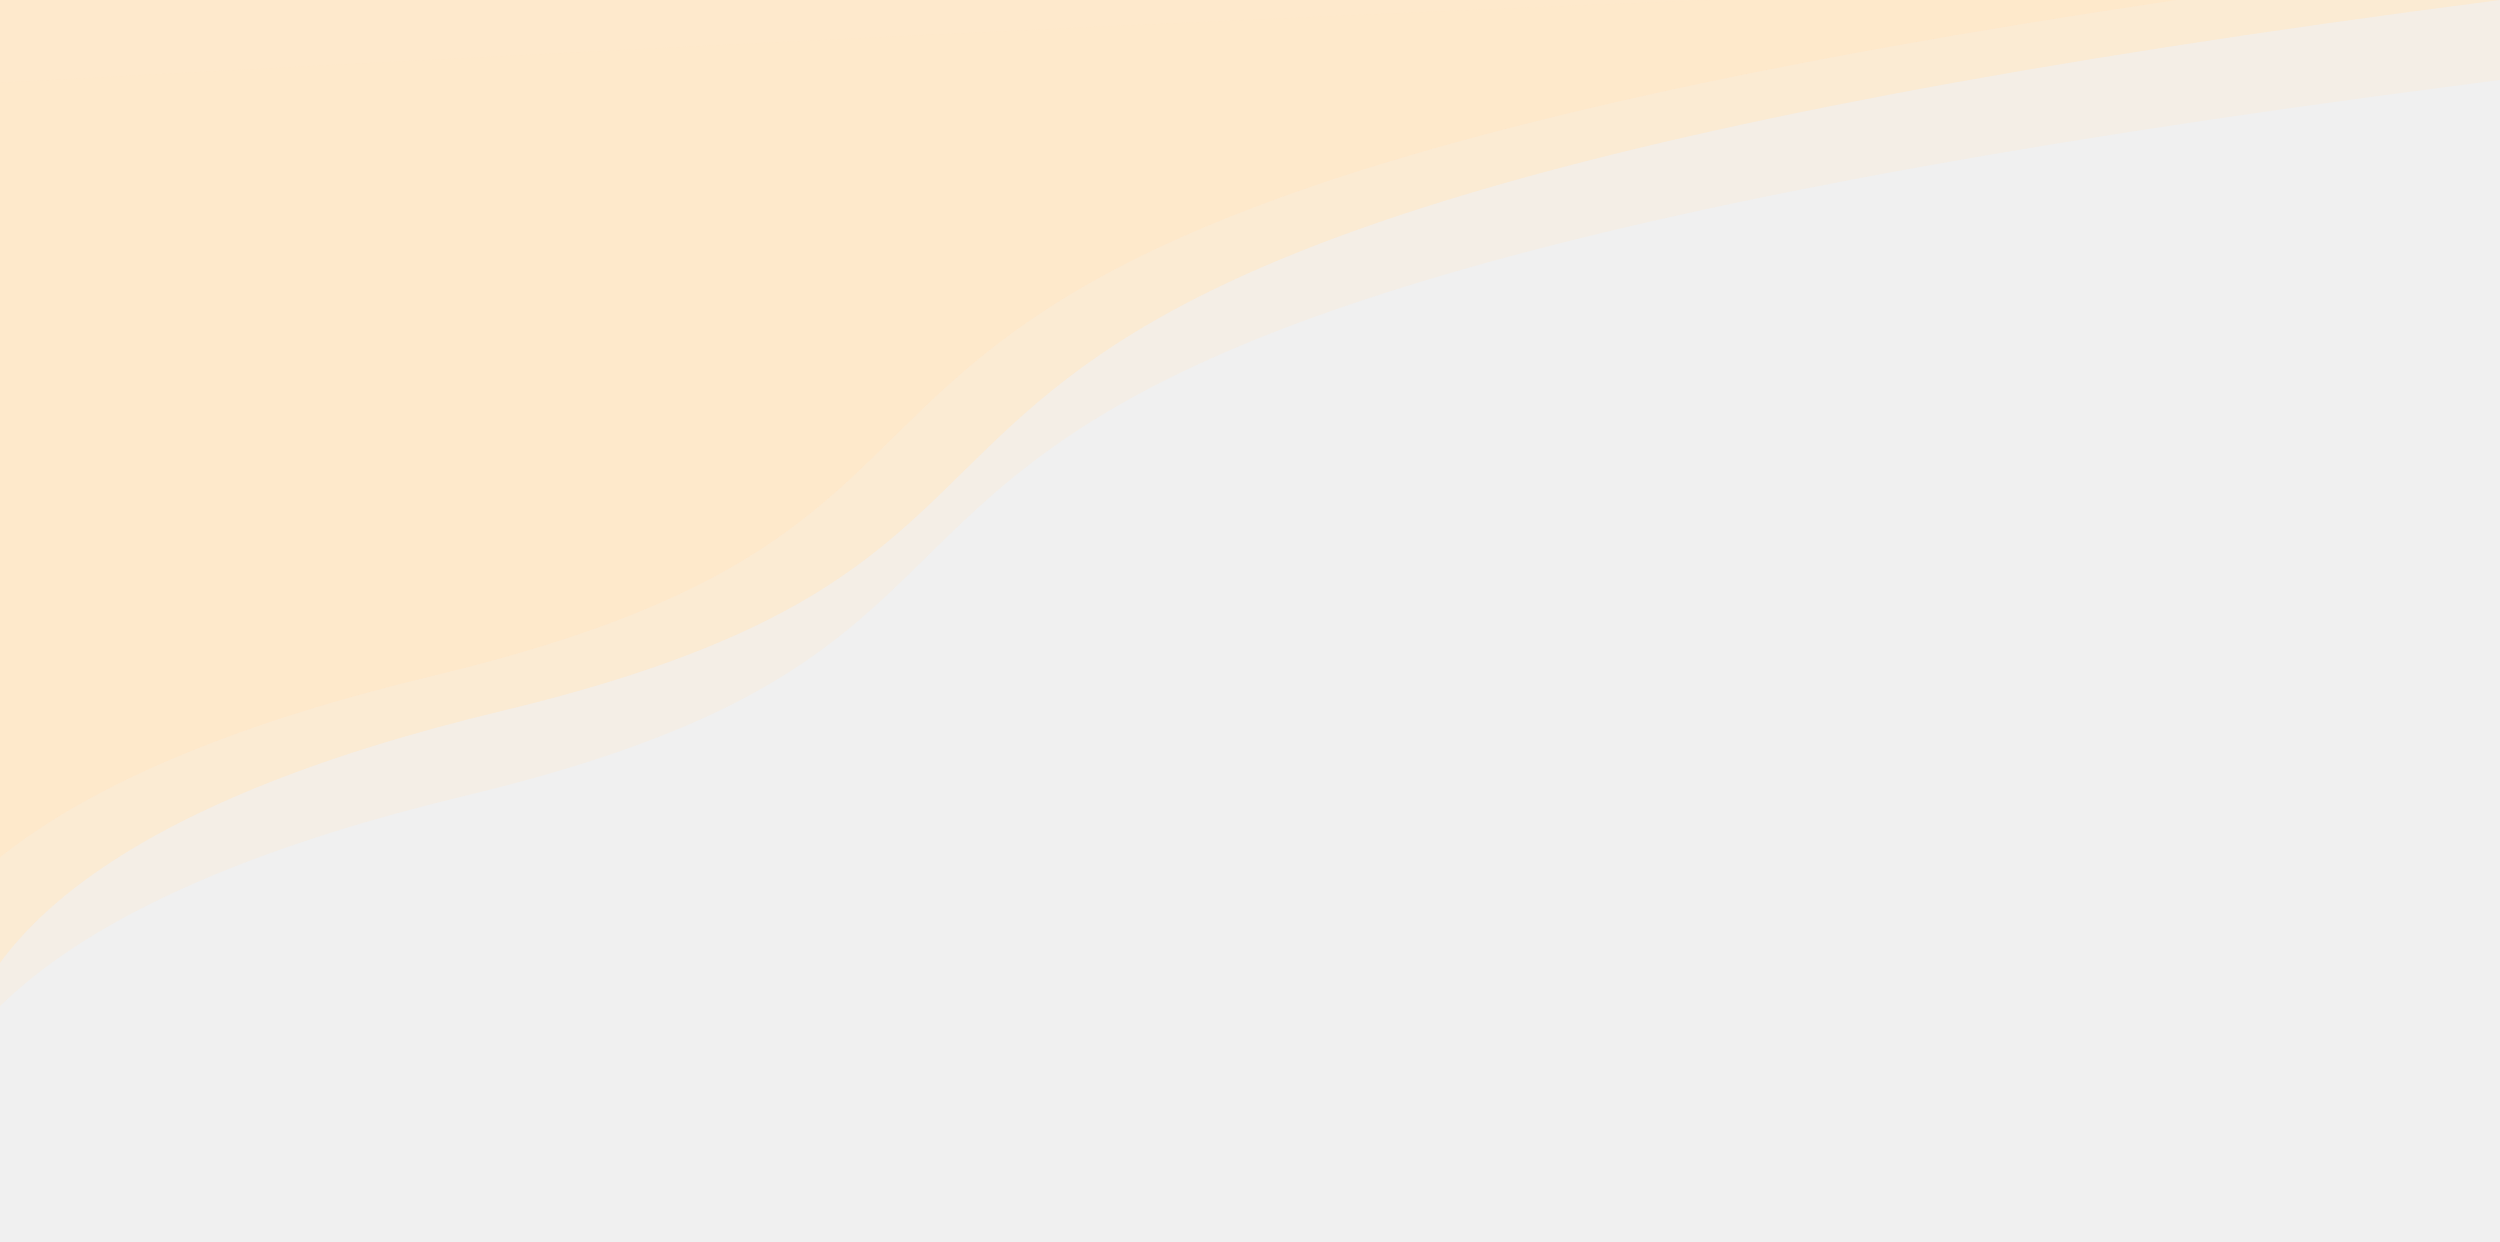
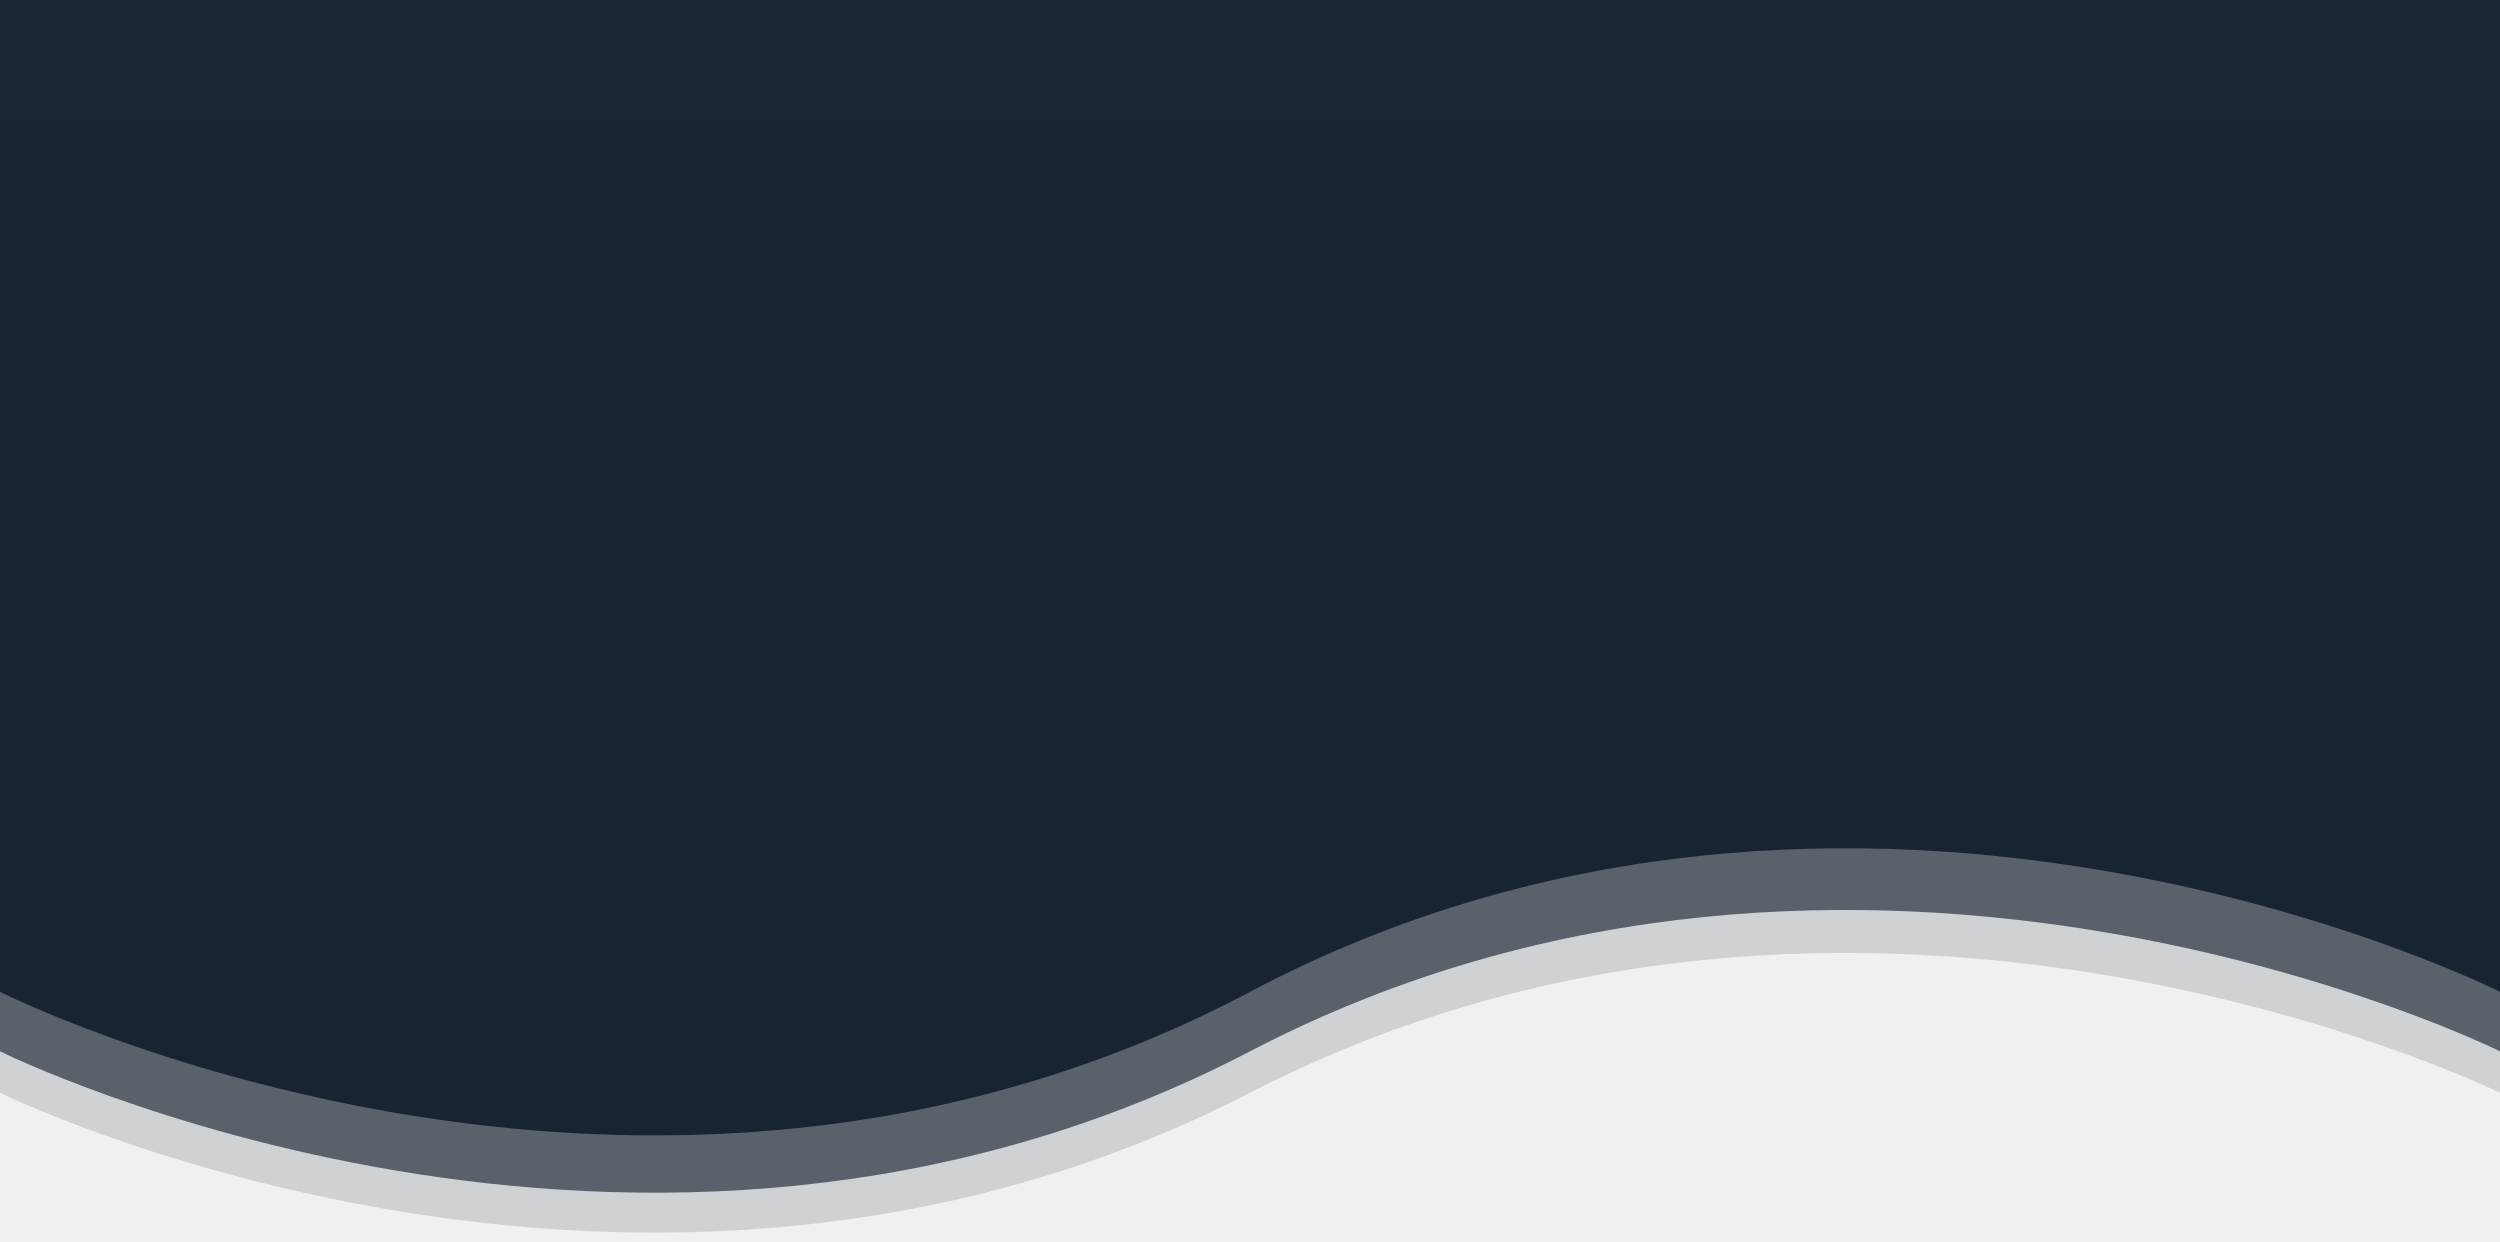
<svg xmlns="http://www.w3.org/2000/svg" width="1440" height="715" viewBox="0 0 1440 715" fill="none">
-   <mask id="mask0_98_473" style="mask-type:alpha" maskUnits="userSpaceOnUse" x="0" y="0" width="1440" height="715">
+   <mask id="mask0_244_9525" style="mask-type:alpha" maskUnits="userSpaceOnUse" x="0" y="0" width="1440" height="715">
    <rect width="1440" height="715" fill="white" />
  </mask>
-   <g mask="url(#mask0_98_473)">
-     <path d="M-0 0C-0 0 2554.5 -143.5 1440 0C325.5 143.5 736.5 302 289 409.5C-158.5 517 -0 715 -0 715V0Z" fill="#FFE9CA" fill-opacity="0.65" />
-     <path d="M-39.748 -20.222C-39.748 -20.222 2514.75 -163.722 1400.25 -20.222C285.752 123.278 696.752 281.778 249.252 389.278C-198.248 496.778 -39.748 694.778 -39.748 694.778V-20.222Z" fill="#FFE9CA" fill-opacity="0.85" />
-     <path d="M-20.748 48.778C-20.748 48.778 2533.75 -94.722 1419.25 48.778C304.752 192.278 715.752 350.778 268.252 458.278C-179.248 565.778 -20.748 763.778 -20.748 763.778V48.778Z" fill="#FFE9CA" fill-opacity="0.25" />
+   <g mask="url(#mask0_244_9525)">
+     <path d="M0 0H1440V571.304C1440 571.304 1071.39 385.239 720 571.304C368.609 757.369 0 571.304 0 571.304V0Z" fill="#1A2634" />
+     <path d="M0 43H1440V605.569C1440 605.569 1071.39 422.349 720 605.569C368.609 788.789 0 605.569 0 605.569V43Z" fill="#1A2634" fill-opacity="0.65" />
+     <path d="M0 73H1440V629.454C1440 629.454 1071.39 448.225 720 629.454C368.609 810.682 0 629.454 0 629.454V73Z" fill="#1A2634" fill-opacity="0.15" />
  </g>
</svg>
